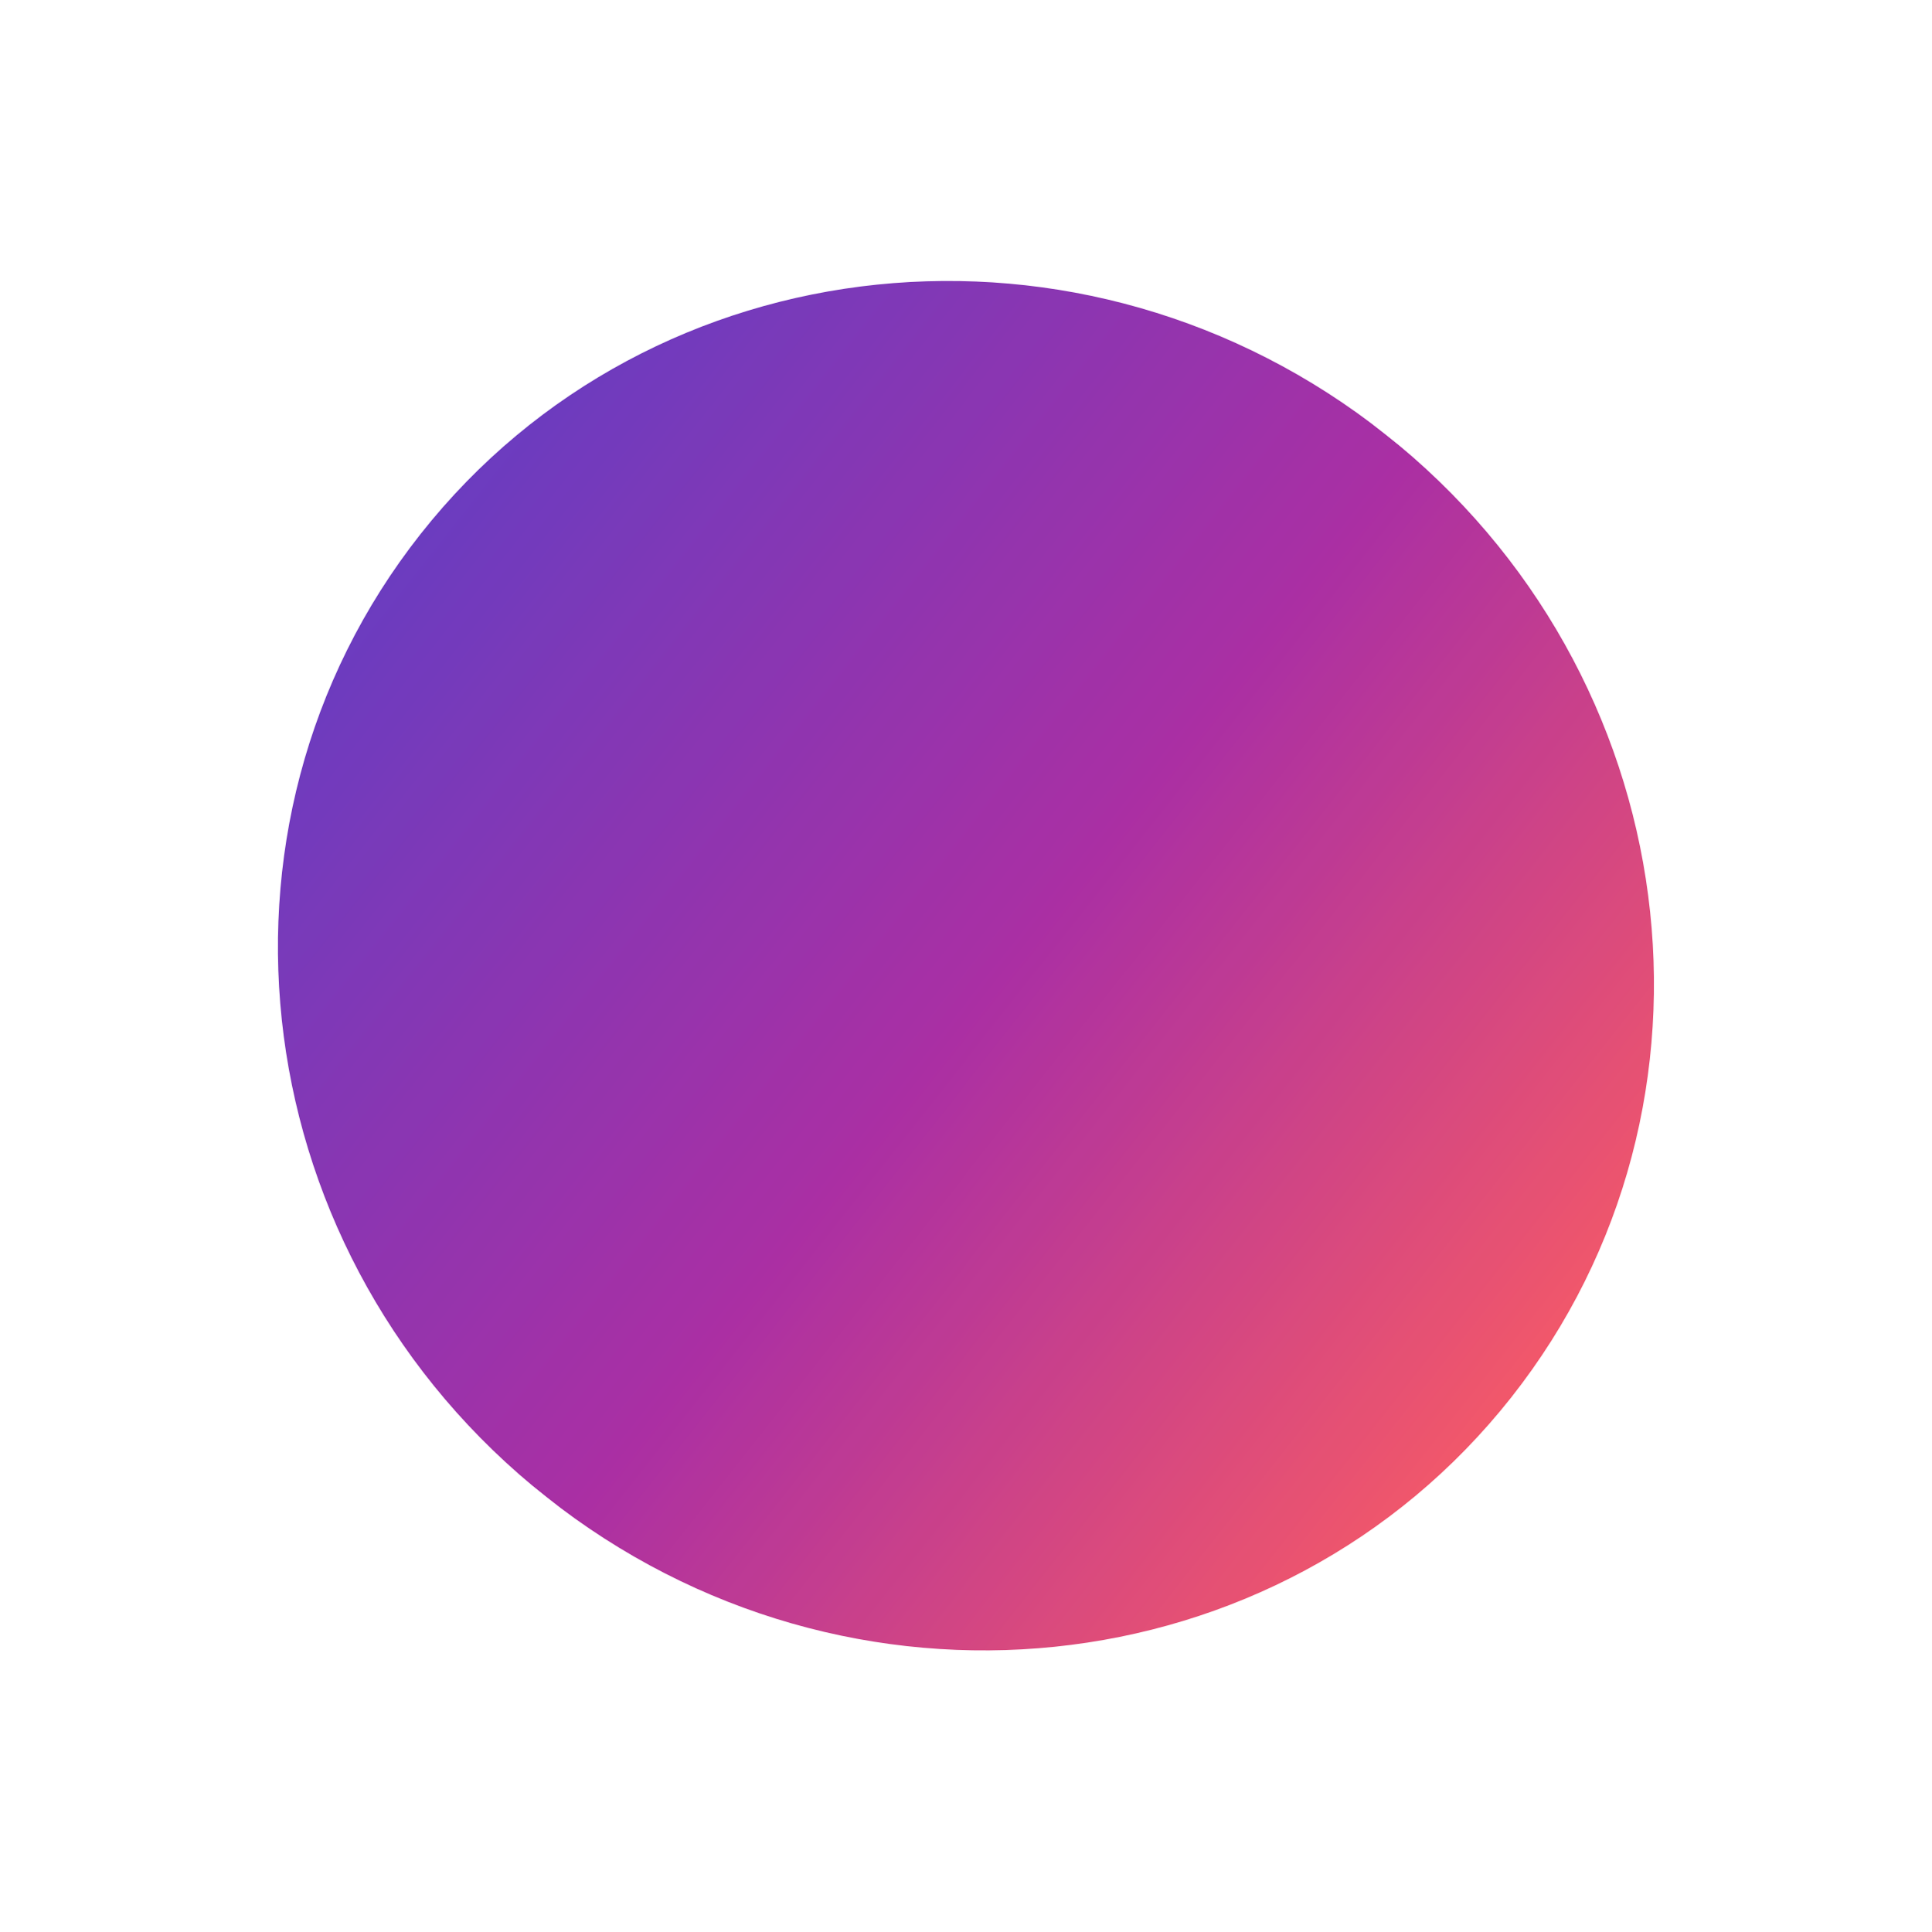
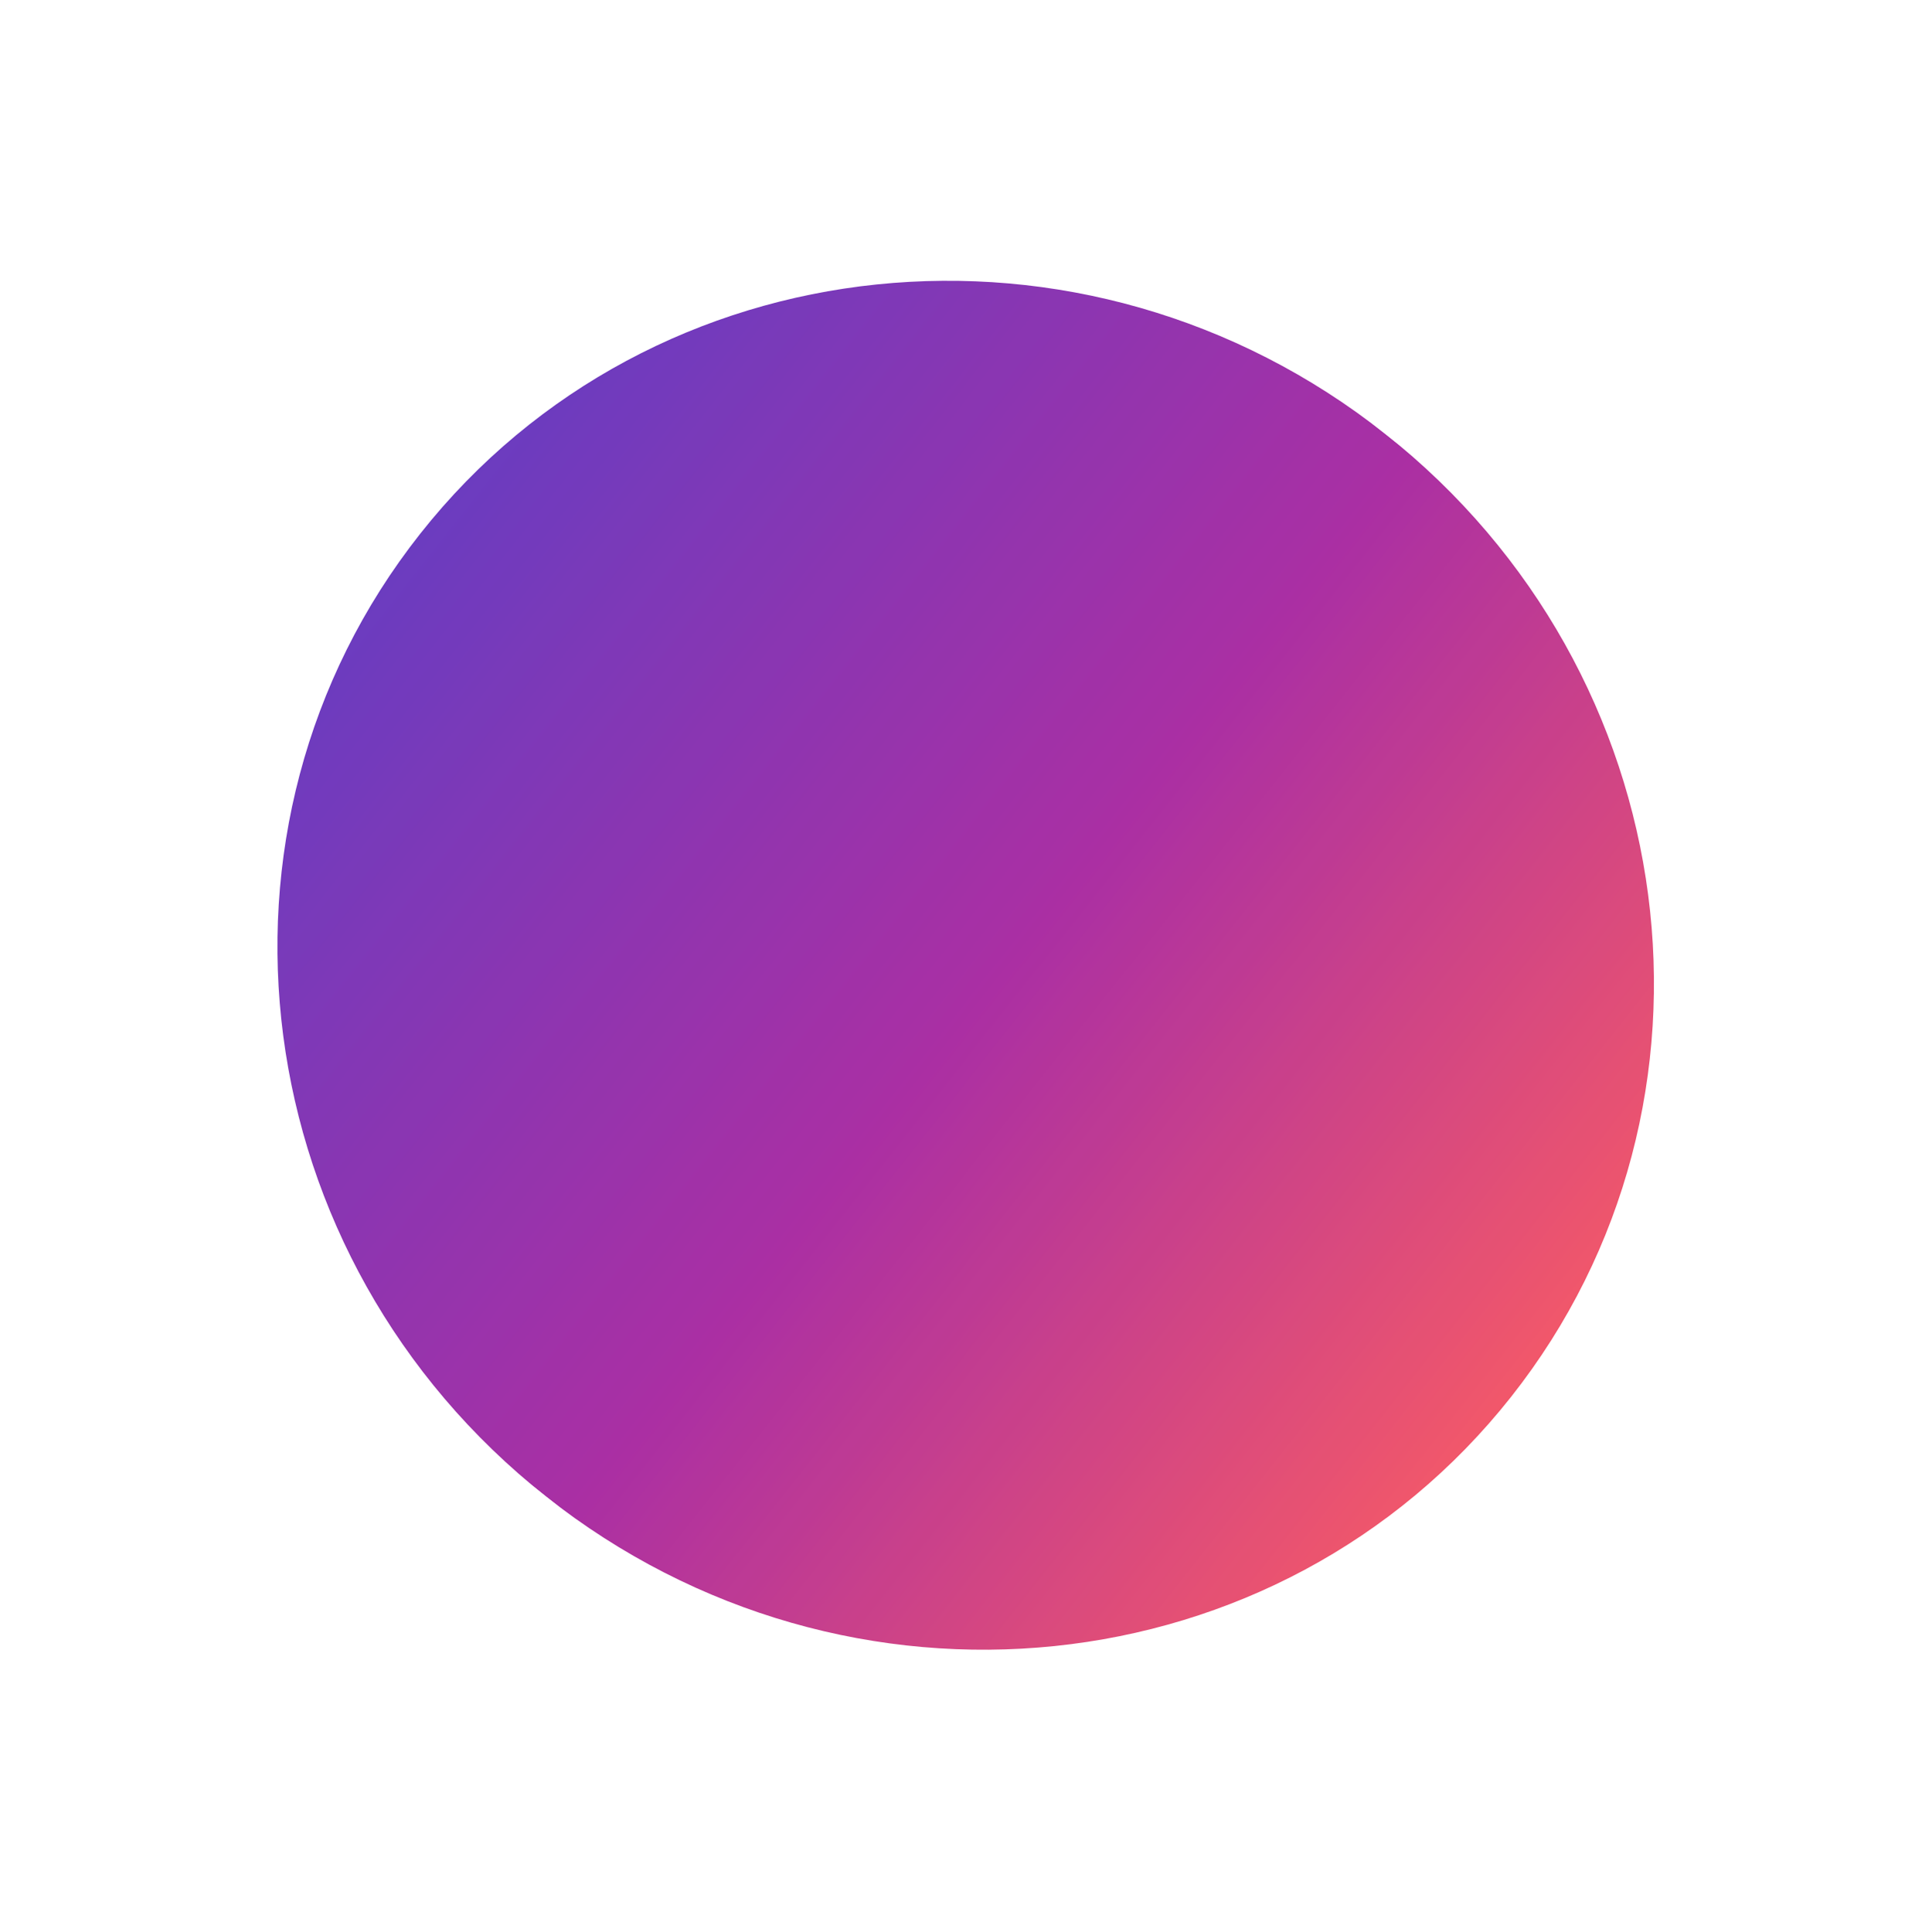
<svg xmlns="http://www.w3.org/2000/svg" width="522" height="522" viewBox="0 0 522 522" fill="none">
-   <mask id="a" maskUnits="userSpaceOnUse" x="75" y="75" width="373" height="372">
-     <ellipse rx="188" ry="183" transform="rotate(38.373 -244.513 505.667) skewX(.085)" fill="#D9D9D9" />
+   <mask id="a" maskUnits="userSpaceOnUse" x="74" y="75" width="374" height="371">
+     <ellipse rx="188" ry="183" transform="rotate(38.351 -244.61 505.744) skewX(.042)" fill="#D9D9D9" />
  </mask>
  <g mask="url(#a)">
-     <path transform="rotate(38.373 119.774 305.944) skewX(.085)" fill="url(#paint0_linear_1072_100)" d="M0 0h425.334v366.001H0z" />
+     <path transform="rotate(38.351 119.769 306.044) skewX(.042)" fill="url(#paint0_linear_1072_100)" d="M0 0h425.334v366.001H0z" />
  </g>
  <defs>
    <linearGradient id="paint0_linear_1072_100" x1="425.334" y1="183" x2="0" y2="183" gradientUnits="userSpaceOnUse">
      <stop stop-color="#FF4343" />
      <stop offset=".5" stop-color="#9C0B93" />
      <stop offset="1" stop-color="#4C1BB7" />
    </linearGradient>
  </defs>
</svg>
